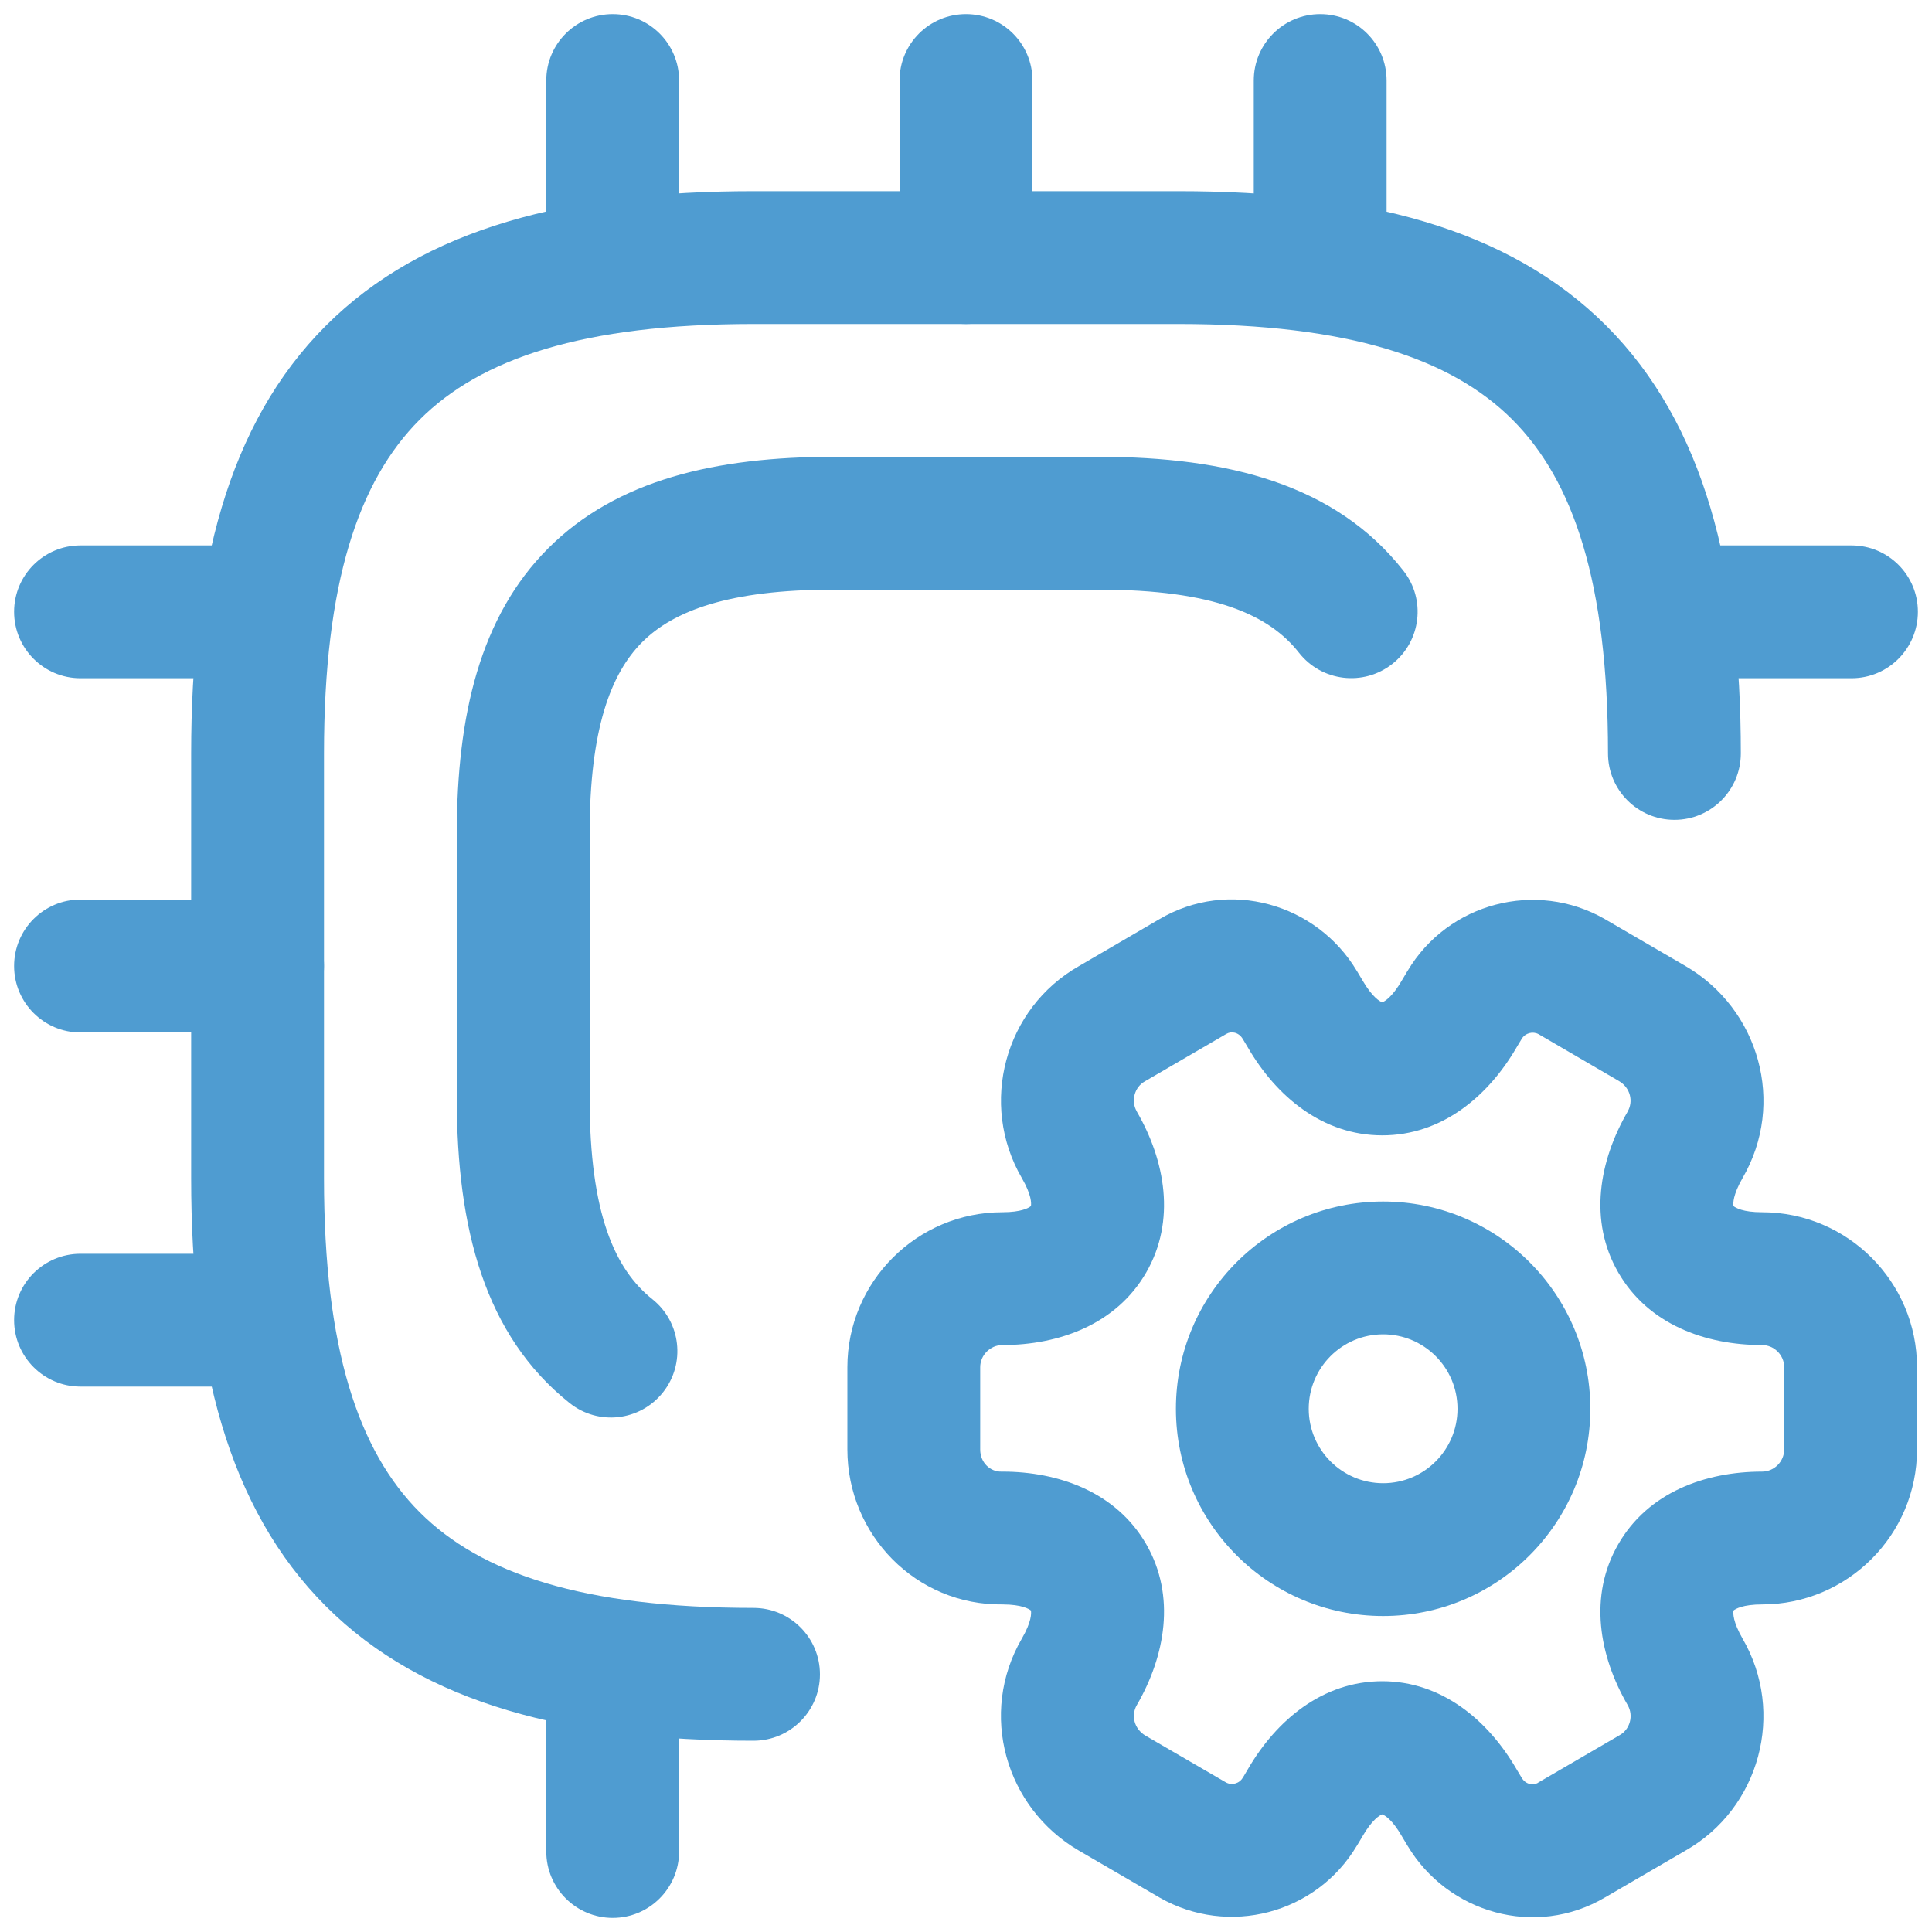
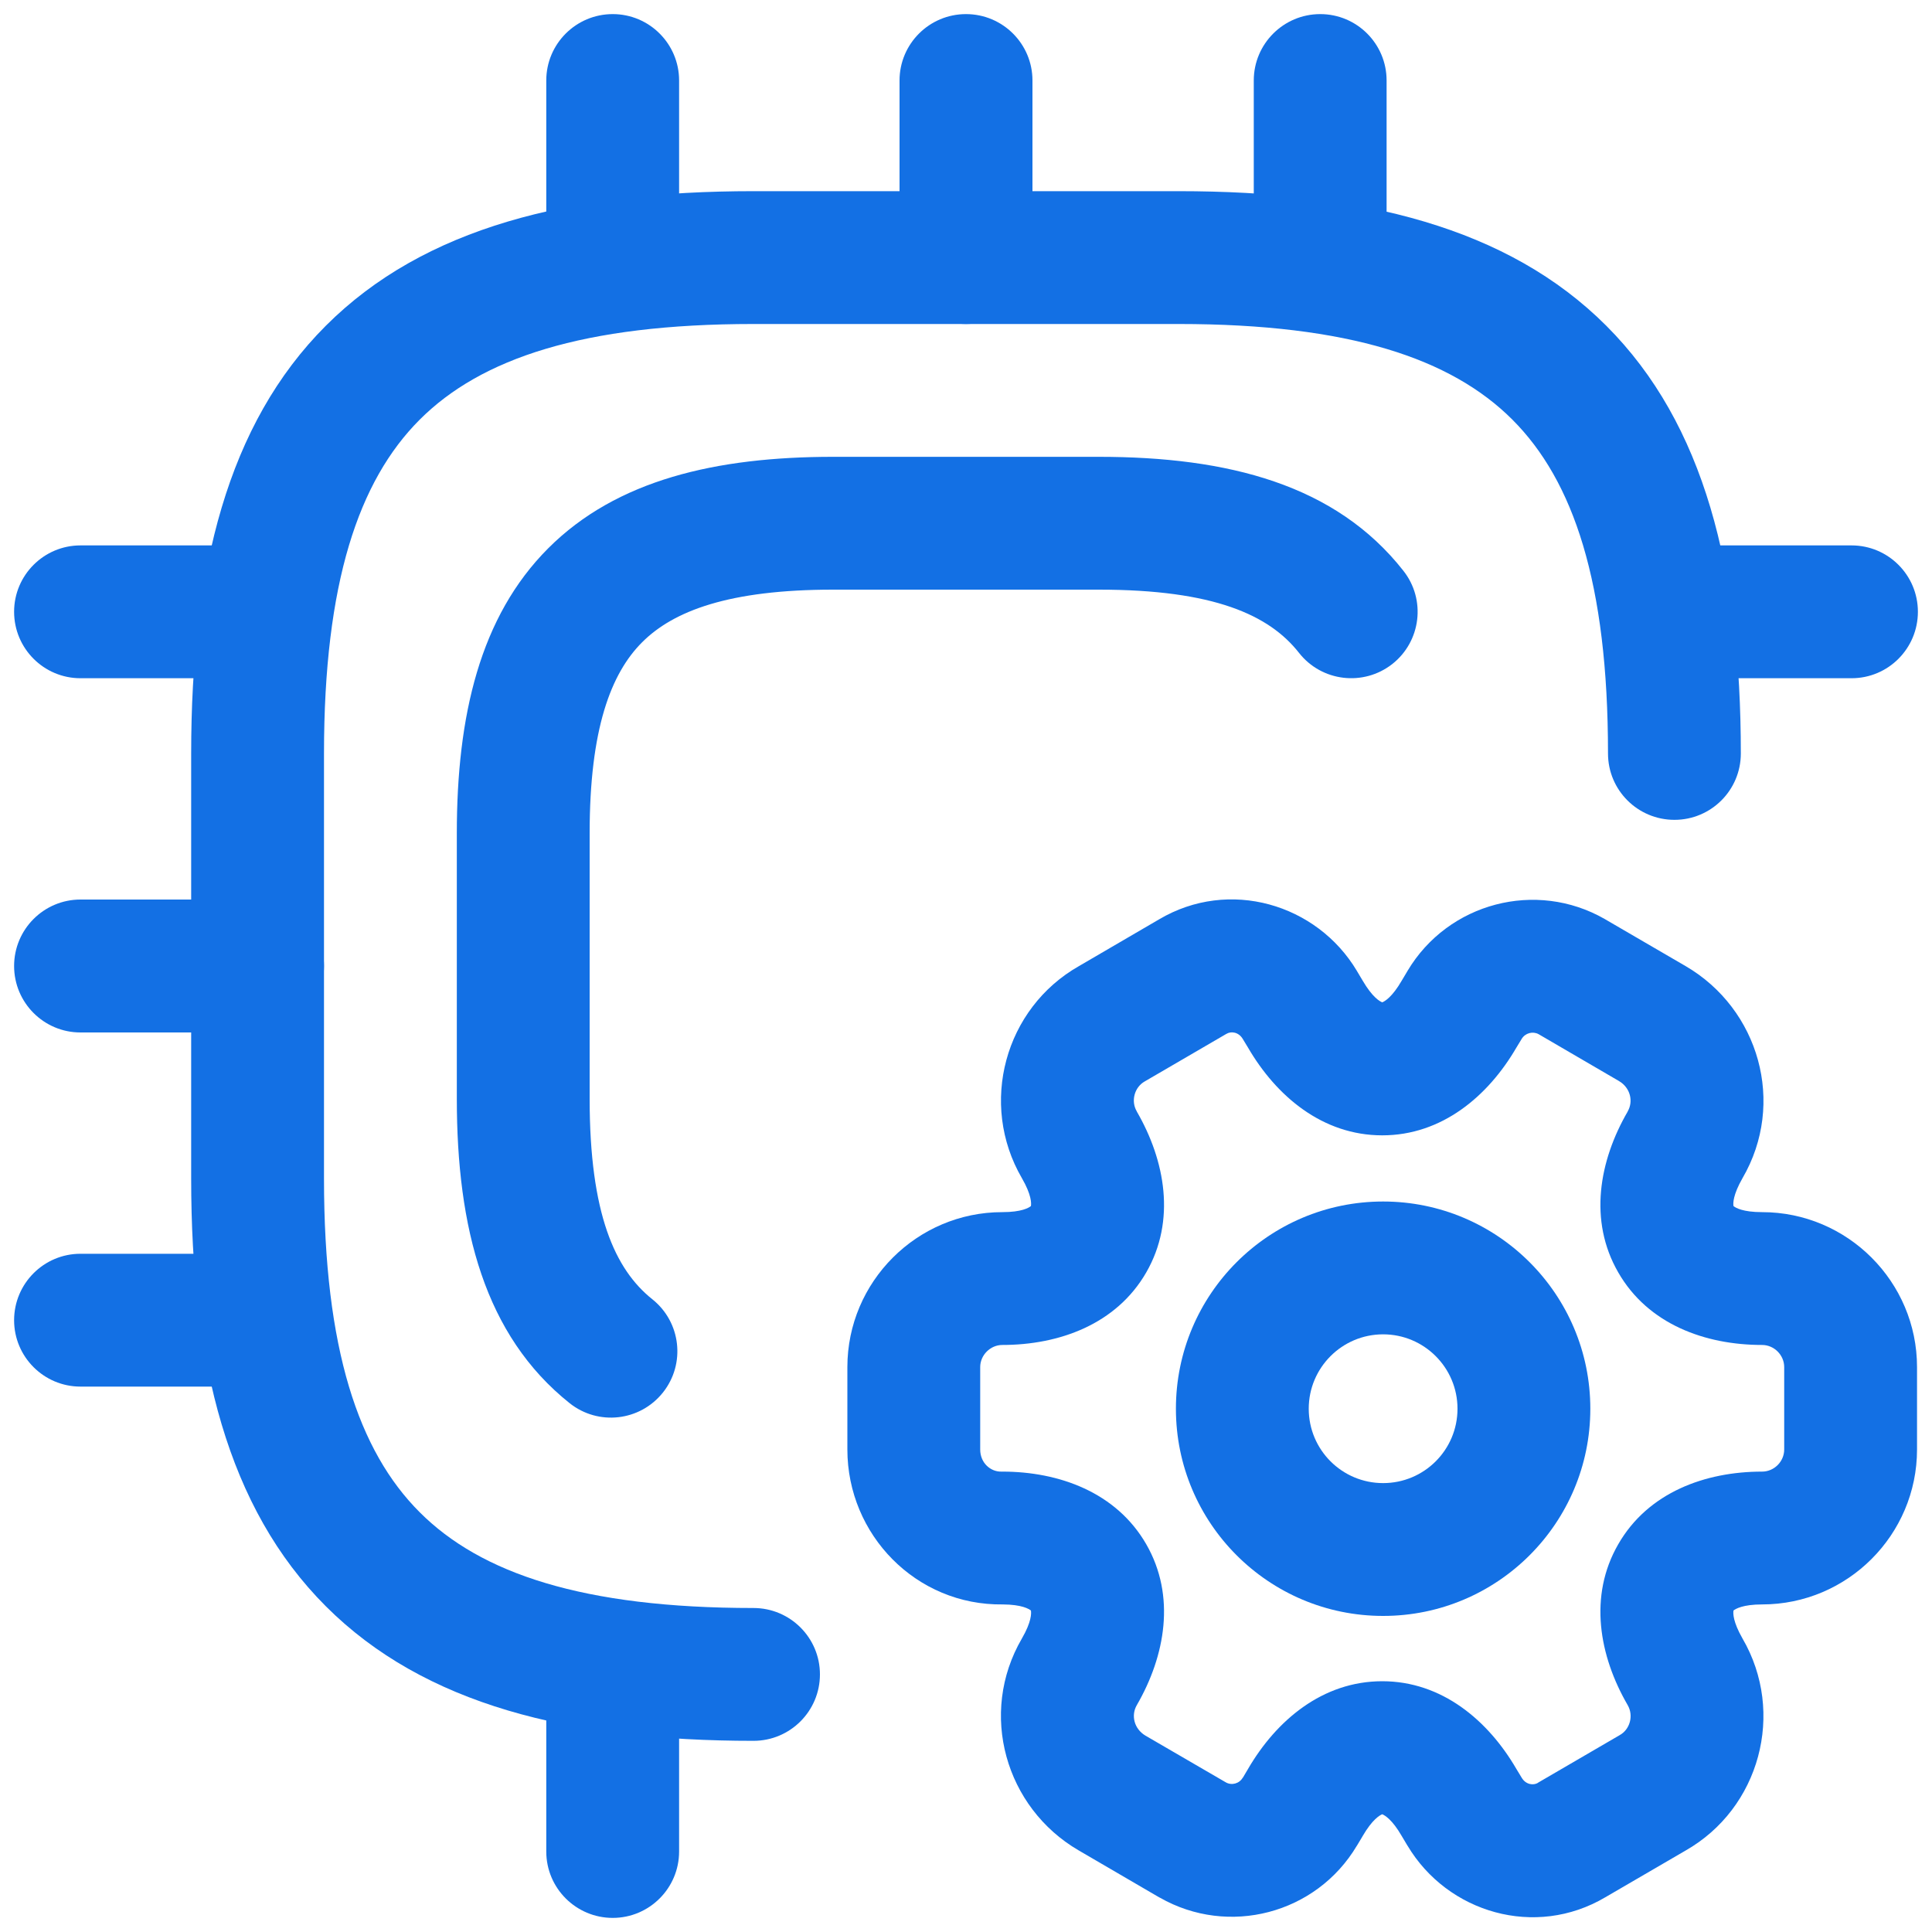
<svg xmlns="http://www.w3.org/2000/svg" width="20" height="20" viewBox="0 0 20 20" fill="none">
  <g id="vuesax/linear/cpu-setting">
    <g id="cpu-setting">
-       <path id="Vector (Stroke)" fill-rule="evenodd" clip-rule="evenodd" d="M3.373 3.372C4.39 2.355 5.899 1.979 7.8 1.979H12.2C14.101 1.979 15.611 2.355 16.628 3.372C17.645 4.389 18.021 5.898 18.021 7.799C18.021 8.179 17.713 8.487 17.334 8.487C16.954 8.487 16.646 8.179 16.646 7.799C16.646 6.034 16.289 4.977 15.656 4.344C15.023 3.711 13.966 3.354 12.2 3.354H7.8C6.035 3.354 4.978 3.711 4.345 4.344C3.712 4.977 3.354 6.034 3.354 7.799V12.199C3.354 13.965 3.712 15.022 4.345 15.655C4.978 16.288 6.035 16.645 7.8 16.645C8.18 16.645 8.488 16.953 8.488 17.333C8.488 17.712 8.18 18.02 7.8 18.02C5.899 18.02 4.39 17.644 3.373 16.627C2.356 15.61 1.979 14.101 1.979 12.199V7.799C1.979 5.898 2.356 4.389 3.373 3.372Z" fill="#4F9CD1" />
-       <path id="Vector (Stroke)_2" fill-rule="evenodd" clip-rule="evenodd" d="M5.676 5.675C6.383 4.967 7.412 4.729 8.625 4.729H11.375C12.714 4.729 13.828 5.016 14.528 5.908C14.763 6.206 14.711 6.639 14.413 6.873C14.114 7.108 13.682 7.056 13.447 6.757C13.14 6.366 12.567 6.104 11.375 6.104H8.625C7.547 6.104 6.972 6.323 6.648 6.647C6.324 6.971 6.104 7.546 6.104 8.624V11.374C6.104 12.566 6.367 13.142 6.753 13.449C7.05 13.686 7.099 14.118 6.862 14.415C6.625 14.712 6.193 14.761 5.896 14.524C5.017 13.824 4.729 12.713 4.729 11.374V8.624C4.729 7.411 4.968 6.382 5.676 5.675Z" fill="#4F9CD1" />
-       <path id="Vector (Stroke)_3" fill-rule="evenodd" clip-rule="evenodd" d="M6.343 0.146C6.722 0.146 7.03 0.453 7.03 0.833V2.666C7.03 3.046 6.722 3.354 6.343 3.354C5.963 3.354 5.655 3.046 5.655 2.666V0.833C5.655 0.453 5.963 0.146 6.343 0.146Z" fill="#4F9CD1" />
-       <path id="Vector (Stroke)_4" fill-rule="evenodd" clip-rule="evenodd" d="M10 0.146C10.38 0.146 10.688 0.453 10.688 0.833V2.666C10.688 3.046 10.38 3.354 10 3.354C9.62 3.354 9.312 3.046 9.312 2.666V0.833C9.312 0.453 9.62 0.146 10 0.146Z" fill="#4F9CD1" />
-       <path id="Vector (Stroke)_5" fill-rule="evenodd" clip-rule="evenodd" d="M13.667 0.146C14.047 0.146 14.354 0.453 14.354 0.833V2.666C14.354 3.046 14.047 3.354 13.667 3.354C13.287 3.354 12.979 3.046 12.979 2.666V0.833C12.979 0.453 13.287 0.146 13.667 0.146Z" fill="#4F9CD1" />
-       <path id="Vector (Stroke)_6" fill-rule="evenodd" clip-rule="evenodd" d="M16.646 6.333C16.646 5.953 16.954 5.646 17.334 5.646H19.167C19.547 5.646 19.854 5.953 19.854 6.333C19.854 6.713 19.547 7.021 19.167 7.021H17.334C16.954 7.021 16.646 6.713 16.646 6.333Z" fill="#4F9CD1" />
-       <path id="Vector (Stroke)_7" fill-rule="evenodd" clip-rule="evenodd" d="M6.343 16.645C6.722 16.645 7.03 16.953 7.03 17.333V19.166C7.03 19.546 6.722 19.854 6.343 19.854C5.963 19.854 5.655 19.546 5.655 19.166V17.333C5.655 16.953 5.963 16.645 6.343 16.645Z" fill="#4F9CD1" />
-       <path id="Vector (Stroke)_8" fill-rule="evenodd" clip-rule="evenodd" d="M0.146 6.333C0.146 5.953 0.454 5.646 0.833 5.646H2.667C3.047 5.646 3.354 5.953 3.354 6.333C3.354 6.713 3.047 7.021 2.667 7.021H0.833C0.454 7.021 0.146 6.713 0.146 6.333Z" fill="#4F9CD1" />
-       <path id="Vector (Stroke)_9" fill-rule="evenodd" clip-rule="evenodd" d="M0.146 10C0.146 9.62 0.454 9.312 0.833 9.312H2.667C3.047 9.312 3.354 9.62 3.354 10C3.354 10.38 3.047 10.688 2.667 10.688H0.833C0.454 10.688 0.146 10.38 0.146 10Z" fill="#4F9CD1" />
-       <path id="Vector (Stroke)_10" fill-rule="evenodd" clip-rule="evenodd" d="M0.146 13.666C0.146 13.286 0.454 12.979 0.833 12.979H2.667C3.047 12.979 3.354 13.286 3.354 13.666C3.354 14.046 3.047 14.354 2.667 14.354H0.833C0.454 14.354 0.146 14.046 0.146 13.666Z" fill="#4F9CD1" />
-       <path id="Vector (Stroke)_11" fill-rule="evenodd" clip-rule="evenodd" d="M14.318 13.813C13.893 13.813 13.548 14.158 13.548 14.584C13.548 15.009 13.893 15.354 14.318 15.354C14.743 15.354 15.088 15.009 15.088 14.584C15.088 14.158 14.743 13.813 14.318 13.813ZM12.173 14.584C12.173 13.399 13.133 12.438 14.318 12.438C15.502 12.438 16.463 13.399 16.463 14.584C16.463 15.768 15.502 16.729 14.318 16.729C13.133 16.729 12.173 15.768 12.173 14.584Z" fill="#4F9CD1" />
-       <path id="Vector (Stroke)_12" fill-rule="evenodd" clip-rule="evenodd" d="M12.865 10.755C12.821 10.681 12.742 10.675 12.699 10.701L12.693 10.704L11.85 11.195C11.745 11.254 11.704 11.397 11.768 11.505L11.769 11.508C12.062 12.015 12.175 12.635 11.866 13.172C11.556 13.71 10.963 13.924 10.376 13.924C10.252 13.924 10.147 14.028 10.147 14.153V15.005C10.147 15.146 10.256 15.236 10.364 15.234L10.376 15.234C10.963 15.234 11.556 15.448 11.866 15.986C12.175 16.523 12.062 17.143 11.769 17.65L11.768 17.652C11.708 17.754 11.737 17.896 11.859 17.968C11.859 17.968 11.859 17.968 11.859 17.968L12.69 18.451C12.749 18.485 12.829 18.465 12.865 18.403L12.867 18.401L12.919 18.313C13.212 17.809 13.691 17.404 14.309 17.404C14.926 17.404 15.405 17.809 15.698 18.313L15.752 18.403C15.796 18.477 15.875 18.483 15.919 18.457L15.924 18.453L16.767 17.962C16.873 17.903 16.913 17.761 16.85 17.652L16.849 17.65C16.555 17.143 16.442 16.523 16.752 15.986C17.061 15.448 17.654 15.234 18.241 15.234C18.366 15.234 18.47 15.13 18.47 15.005V14.153C18.47 14.028 18.366 13.924 18.241 13.924C17.654 13.924 17.061 13.71 16.752 13.172C16.442 12.635 16.555 12.015 16.849 11.508L16.85 11.505C16.909 11.403 16.88 11.261 16.758 11.19C16.758 11.19 16.758 11.19 16.758 11.19L15.928 10.706C15.868 10.673 15.789 10.693 15.752 10.755L15.751 10.757L15.698 10.845C15.405 11.349 14.926 11.753 14.309 11.753C13.691 11.753 13.212 11.349 12.919 10.845L12.865 10.755ZM14.046 10.051C13.632 9.357 12.724 9.088 11.999 9.517L11.171 10C10.4 10.437 10.131 11.427 10.579 12.197C10.679 12.37 10.677 12.458 10.672 12.485C10.651 12.503 10.575 12.549 10.376 12.549C9.492 12.549 8.772 13.269 8.772 14.153V15.005C8.772 15.889 9.484 16.621 10.381 16.609C10.577 16.61 10.651 16.655 10.672 16.672C10.677 16.7 10.679 16.788 10.579 16.961C10.126 17.739 10.409 18.714 11.166 19.156L12.001 19.642L12.006 19.645C12.716 20.05 13.625 19.814 14.046 19.107C14.046 19.107 14.047 19.106 14.047 19.106L14.101 19.016L14.106 19.007C14.206 18.835 14.282 18.792 14.309 18.782C14.335 18.792 14.412 18.835 14.511 19.007L14.57 19.106C14.571 19.106 14.571 19.107 14.571 19.107C14.985 19.801 15.893 20.07 16.619 19.64L17.447 19.158C18.217 18.721 18.486 17.73 18.038 16.961C17.939 16.788 17.94 16.7 17.945 16.672C17.966 16.655 18.042 16.609 18.241 16.609C19.125 16.609 19.845 15.889 19.845 15.005V14.153C19.845 13.269 19.125 12.549 18.241 12.549C18.042 12.549 17.966 12.503 17.945 12.485C17.94 12.458 17.939 12.37 18.038 12.197C18.491 11.419 18.208 10.444 17.451 10.002L16.616 9.516L16.611 9.513C15.902 9.108 14.992 9.344 14.571 10.051C14.571 10.051 14.571 10.051 14.57 10.052L14.517 10.141L14.511 10.151C14.412 10.322 14.335 10.366 14.309 10.376C14.282 10.366 14.206 10.322 14.106 10.151L14.047 10.052C14.047 10.051 14.046 10.051 14.046 10.051Z" fill="#4F9CD1" />
+       <path id="Vector (Stroke)" fill-rule="evenodd" clip-rule="evenodd" d="M3.373 3.372C4.39 2.355 5.899 1.979 7.8 1.979H12.2C14.101 1.979 15.611 2.355 16.628 3.372C17.645 4.389 18.021 5.899 18.021 7.8C18.021 8.18 17.713 8.487 17.334 8.487C16.954 8.487 16.646 8.18 16.646 7.8C16.646 6.034 16.289 4.977 15.656 4.344C15.023 3.711 13.966 3.354 12.2 3.354H7.8C6.035 3.354 4.978 3.711 4.345 4.344C3.712 4.977 3.354 6.034 3.354 7.8V12.2C3.354 13.966 3.712 15.023 4.345 15.655C4.978 16.288 6.035 16.646 7.8 16.646C8.18 16.646 8.488 16.954 8.488 17.333C8.488 17.713 8.18 18.021 7.8 18.021C5.899 18.021 4.39 17.645 3.373 16.628C2.356 15.611 1.979 14.101 1.979 12.2V7.8C1.979 5.899 2.356 4.389 3.373 3.372Z" fill="#1370E4" />
+       <path id="Vector (Stroke)_2" fill-rule="evenodd" clip-rule="evenodd" d="M5.676 5.675C6.383 4.968 7.412 4.729 8.625 4.729H11.375C12.714 4.729 13.828 5.017 14.528 5.909C14.763 6.207 14.711 6.639 14.413 6.874C14.114 7.108 13.682 7.057 13.447 6.758C13.14 6.367 12.567 6.104 11.375 6.104H8.625C7.547 6.104 6.972 6.324 6.648 6.648C6.324 6.971 6.104 7.547 6.104 8.625V11.375C6.104 12.567 6.367 13.142 6.753 13.45C7.05 13.687 7.099 14.119 6.862 14.416C6.625 14.713 6.193 14.762 5.896 14.525C5.017 13.824 4.729 12.713 4.729 11.375V8.625C4.729 7.411 4.968 6.383 5.676 5.675Z" fill="#1370E4" />
+       <path id="Vector (Stroke)_3" fill-rule="evenodd" clip-rule="evenodd" d="M6.343 0.146C6.722 0.146 7.03 0.454 7.03 0.833V2.667C7.03 3.046 6.722 3.354 6.343 3.354C5.963 3.354 5.655 3.046 5.655 2.667V0.833C5.655 0.454 5.963 0.146 6.343 0.146Z" fill="#1370E4" />
+       <path id="Vector (Stroke)_4" fill-rule="evenodd" clip-rule="evenodd" d="M10 0.146C10.38 0.146 10.688 0.454 10.688 0.833V2.667C10.688 3.046 10.38 3.354 10 3.354C9.62 3.354 9.312 3.046 9.312 2.667V0.833C9.312 0.454 9.62 0.146 10 0.146Z" fill="#1370E4" />
+       <path id="Vector (Stroke)_5" fill-rule="evenodd" clip-rule="evenodd" d="M13.667 0.146C14.047 0.146 14.354 0.454 14.354 0.833V2.667C14.354 3.046 14.047 3.354 13.667 3.354C13.287 3.354 12.979 3.046 12.979 2.667V0.833C12.979 0.454 13.287 0.146 13.667 0.146Z" fill="#1370E4" />
+       <path id="Vector (Stroke)_6" fill-rule="evenodd" clip-rule="evenodd" d="M16.646 6.333C16.646 5.954 16.954 5.646 17.334 5.646H19.167C19.547 5.646 19.854 5.954 19.854 6.333C19.854 6.713 19.547 7.021 19.167 7.021H17.334C16.954 7.021 16.646 6.713 16.646 6.333Z" fill="#1370E4" />
+       <path id="Vector (Stroke)_7" fill-rule="evenodd" clip-rule="evenodd" d="M6.343 16.646C6.722 16.646 7.03 16.954 7.03 17.333V19.167C7.03 19.546 6.722 19.854 6.343 19.854C5.963 19.854 5.655 19.546 5.655 19.167V17.333C5.655 16.954 5.963 16.646 6.343 16.646Z" fill="#1370E4" />
+       <path id="Vector (Stroke)_8" fill-rule="evenodd" clip-rule="evenodd" d="M0.146 6.333C0.146 5.954 0.454 5.646 0.833 5.646H2.667C3.047 5.646 3.354 5.954 3.354 6.333C3.354 6.713 3.047 7.021 2.667 7.021H0.833C0.454 7.021 0.146 6.713 0.146 6.333Z" fill="#1370E4" />
+       <path id="Vector (Stroke)_9" fill-rule="evenodd" clip-rule="evenodd" d="M0.146 10C0.146 9.62 0.454 9.312 0.833 9.312H2.667C3.047 9.312 3.354 9.62 3.354 10C3.354 10.38 3.047 10.688 2.667 10.688H0.833C0.454 10.688 0.146 10.38 0.146 10Z" fill="#1370E4" />
+       <path id="Vector (Stroke)_10" fill-rule="evenodd" clip-rule="evenodd" d="M0.146 13.667C0.146 13.287 0.454 12.979 0.833 12.979H2.667C3.047 12.979 3.354 13.287 3.354 13.667C3.354 14.046 3.047 14.354 2.667 14.354H0.833C0.454 14.354 0.146 14.046 0.146 13.667Z" fill="#1370E4" />
+       <path id="Vector (Stroke)_11" fill-rule="evenodd" clip-rule="evenodd" d="M14.318 13.813C13.893 13.813 13.548 14.158 13.548 14.583C13.548 15.009 13.893 15.353 14.318 15.353C14.743 15.353 15.088 15.009 15.088 14.583C15.088 14.158 14.743 13.813 14.318 13.813ZM12.173 14.583C12.173 13.399 13.133 12.438 14.318 12.438C15.502 12.438 16.463 13.399 16.463 14.583C16.463 15.768 15.502 16.728 14.318 16.728C13.133 16.728 12.173 15.768 12.173 14.583Z" fill="#1370E4" />
+       <path id="Vector (Stroke)_12" fill-rule="evenodd" clip-rule="evenodd" d="M12.865 10.755C12.821 10.681 12.742 10.675 12.699 10.701L12.693 10.704L11.85 11.195C11.745 11.254 11.704 11.397 11.768 11.505L11.769 11.508C12.062 12.015 12.175 12.635 11.866 13.172C11.556 13.71 10.963 13.923 10.376 13.923C10.252 13.923 10.147 14.028 10.147 14.152V15.005C10.147 15.146 10.256 15.236 10.364 15.234L10.376 15.234C10.963 15.234 11.556 15.448 11.866 15.986C12.175 16.523 12.062 17.143 11.769 17.65L11.768 17.652C11.708 17.754 11.737 17.896 11.859 17.968C11.859 17.968 11.859 17.968 11.859 17.968L12.69 18.451C12.749 18.485 12.829 18.465 12.865 18.402L12.867 18.401L12.919 18.313C13.212 17.809 13.691 17.404 14.309 17.404C14.926 17.404 15.405 17.809 15.698 18.313L15.752 18.402C15.796 18.477 15.875 18.483 15.919 18.457L15.924 18.453L16.767 17.962C16.873 17.903 16.913 17.761 16.85 17.652L16.849 17.65C16.555 17.143 16.442 16.523 16.752 15.986C17.061 15.448 17.654 15.234 18.241 15.234C18.366 15.234 18.47 15.13 18.47 15.005V14.152C18.47 14.028 18.366 13.923 18.241 13.923C17.654 13.923 17.061 13.71 16.752 13.172C16.442 12.635 16.555 12.015 16.849 11.508L16.85 11.505C16.909 11.403 16.88 11.261 16.758 11.19C16.758 11.19 16.758 11.19 16.758 11.19L15.928 10.706C15.868 10.673 15.789 10.693 15.752 10.755L15.751 10.757L15.698 10.844C15.405 11.348 14.926 11.753 14.309 11.753C13.691 11.753 13.212 11.348 12.919 10.844L12.865 10.755ZM14.046 10.05C13.632 9.357 12.724 9.088 11.999 9.517L11.171 10C10.4 10.437 10.131 11.427 10.579 12.197C10.679 12.37 10.677 12.458 10.672 12.485C10.651 12.503 10.575 12.548 10.376 12.548C9.492 12.548 8.772 13.269 8.772 14.152V15.005C8.772 15.888 9.484 16.621 10.381 16.609C10.577 16.61 10.651 16.655 10.672 16.672C10.677 16.7 10.679 16.788 10.579 16.961C10.126 17.738 10.409 18.714 11.166 19.155L12.001 19.642L12.006 19.644C12.716 20.05 13.625 19.814 14.046 19.107C14.046 19.107 14.047 19.106 14.047 19.106L14.101 19.016L14.106 19.007C14.206 18.835 14.282 18.792 14.309 18.781C14.335 18.792 14.412 18.835 14.511 19.007L14.57 19.106C14.571 19.106 14.571 19.107 14.571 19.107C14.985 19.801 15.893 20.07 16.619 19.64L17.447 19.158C18.217 18.721 18.486 17.73 18.038 16.961C17.939 16.788 17.94 16.7 17.945 16.672C17.966 16.655 18.042 16.609 18.241 16.609C19.125 16.609 19.845 15.889 19.845 15.005V14.152C19.845 13.269 19.125 12.548 18.241 12.548C18.042 12.548 17.966 12.503 17.945 12.485C17.94 12.458 17.939 12.37 18.038 12.197C18.491 11.419 18.208 10.444 17.451 10.002L16.616 9.516L16.611 9.513C15.902 9.107 14.992 9.344 14.571 10.05C14.571 10.051 14.571 10.051 14.57 10.052L14.517 10.141L14.511 10.151C14.412 10.322 14.335 10.366 14.309 10.376C14.282 10.366 14.206 10.322 14.106 10.151L14.047 10.052C14.047 10.051 14.046 10.051 14.046 10.05Z" fill="#1370E4" />
    </g>
  </g>
</svg>
